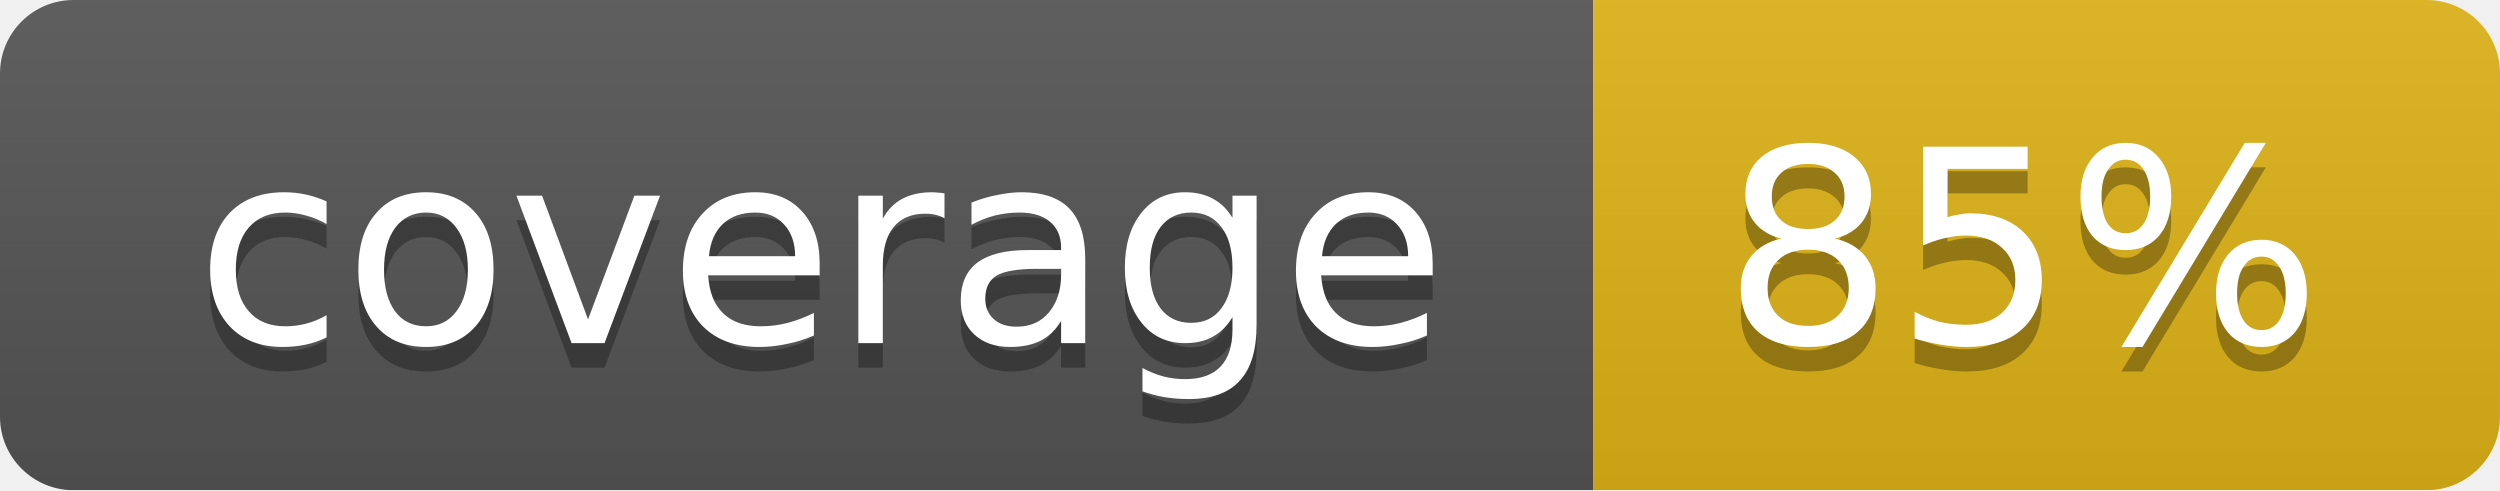
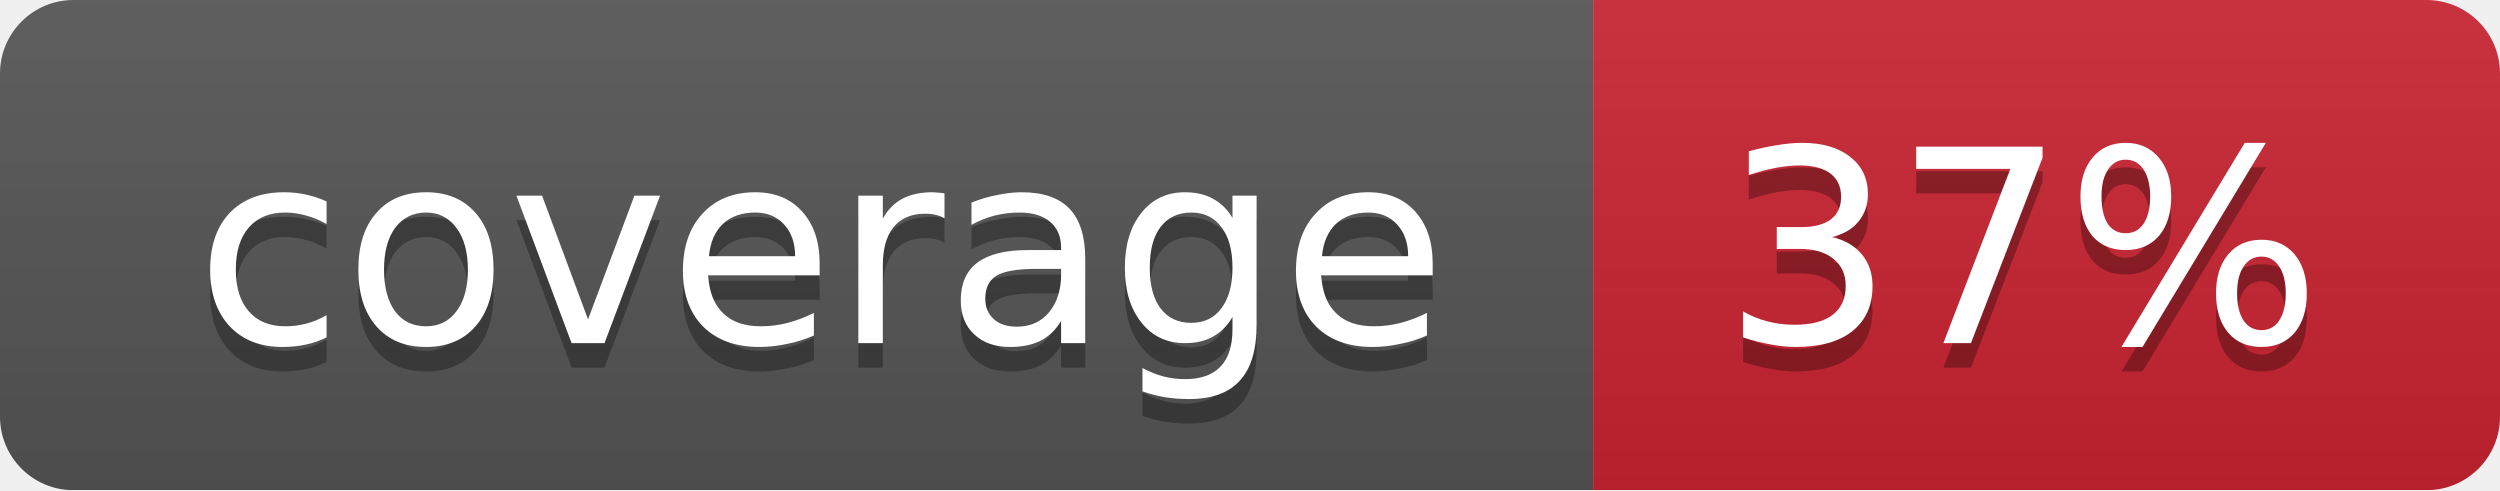
<svg xmlns="http://www.w3.org/2000/svg" width="102" height="20">
  <linearGradient id="smooth" x2="0" y2="100%">
    <stop offset="0" stop-color="#bbb" stop-opacity=".1" />
    <stop offset="1" stop-opacity=".1" />
  </linearGradient>
  <mask id="round">
    <rect width="102" height="20" rx="3" fill="#fff" />
  </mask>
  <g mask="url(#round)">
    <rect width="65" height="20" fill="#555" />
-     <rect x="65" width="37" height="20" fill="#dfb317" />
+     <rect x="65" width="37" height="20" fill="#cb2431" />
    <rect width="102" height="20" fill="url(#smooth)" />
  </g>
  <g fill="#fff" text-anchor="middle" font-family="DejaVu Sans,Verdana,Geneva,sans-serif" font-size="11">
    <text x="33.5" y="15" fill="#010101" fill-opacity=".3">coverage</text>
    <text x="33.5" y="14">coverage</text>
-     <text x="82.5" y="15" fill="#010101" fill-opacity=".3">85%</text>
-     <text x="82.5" y="14">85%</text>
+     <text x="82.5" y="15" fill="#010101" fill-opacity=".3">37%</text>
+     <text x="82.5" y="14">37%</text>
  </g>
</svg>
